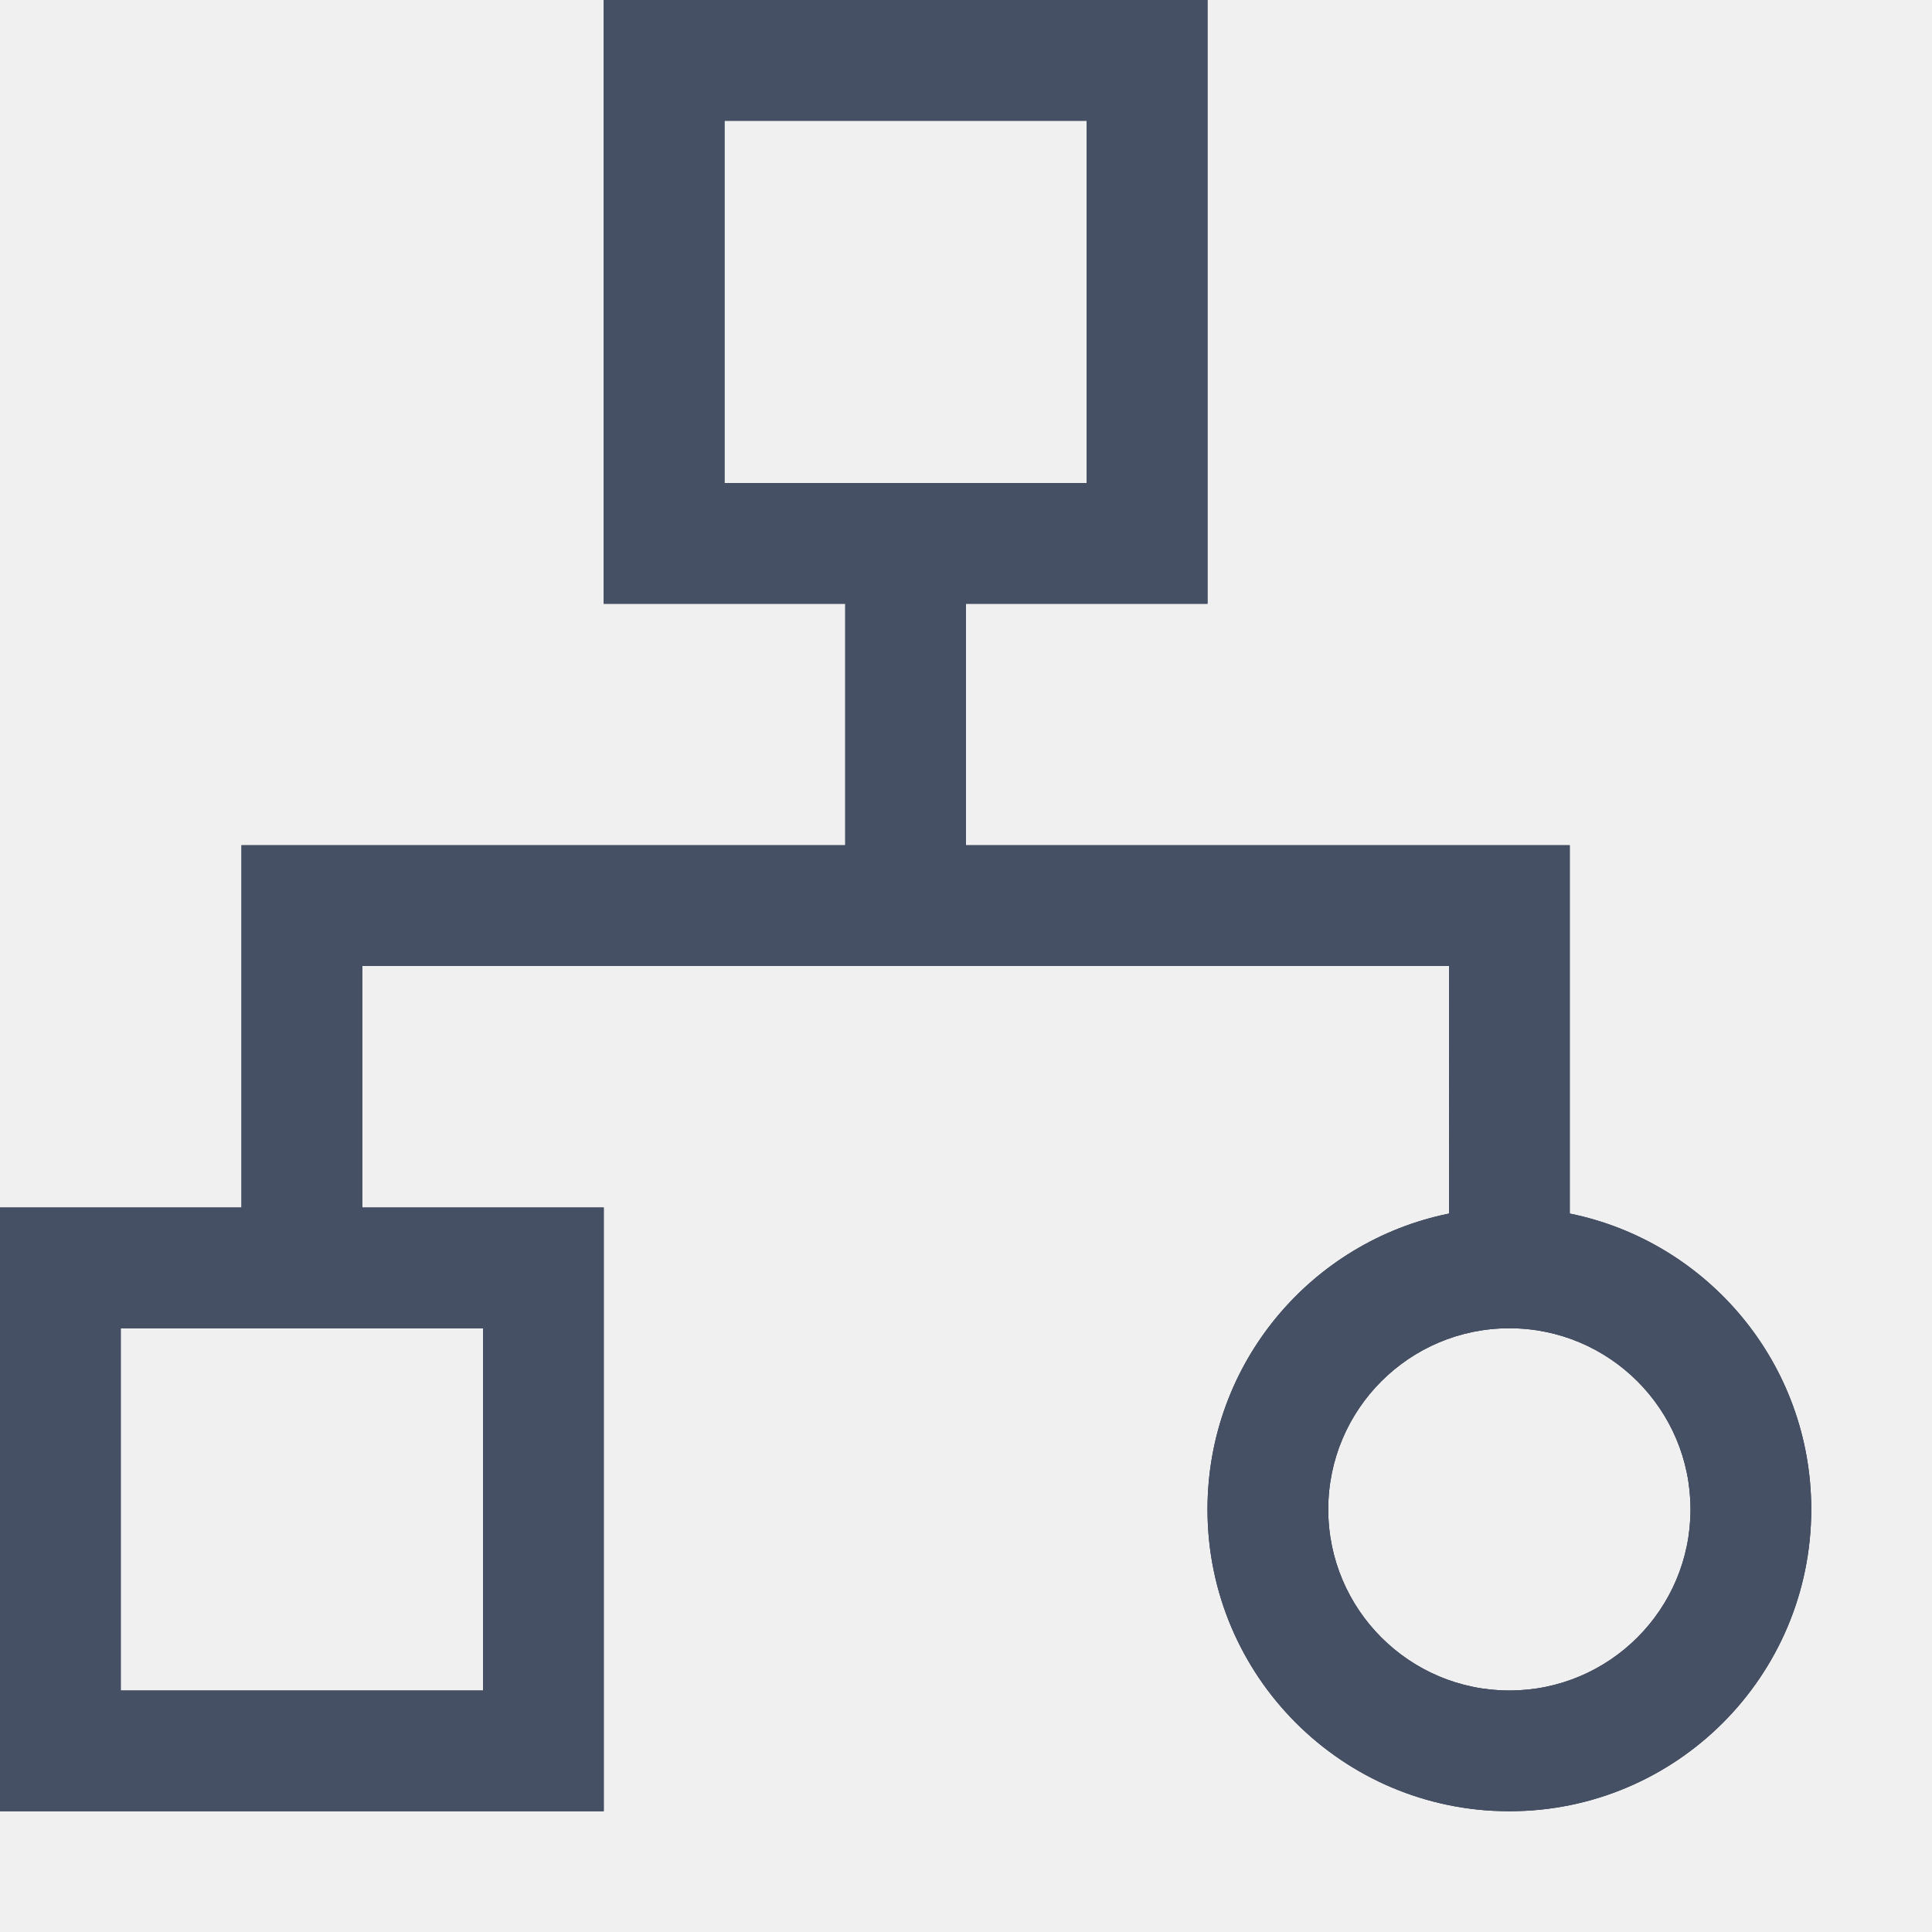
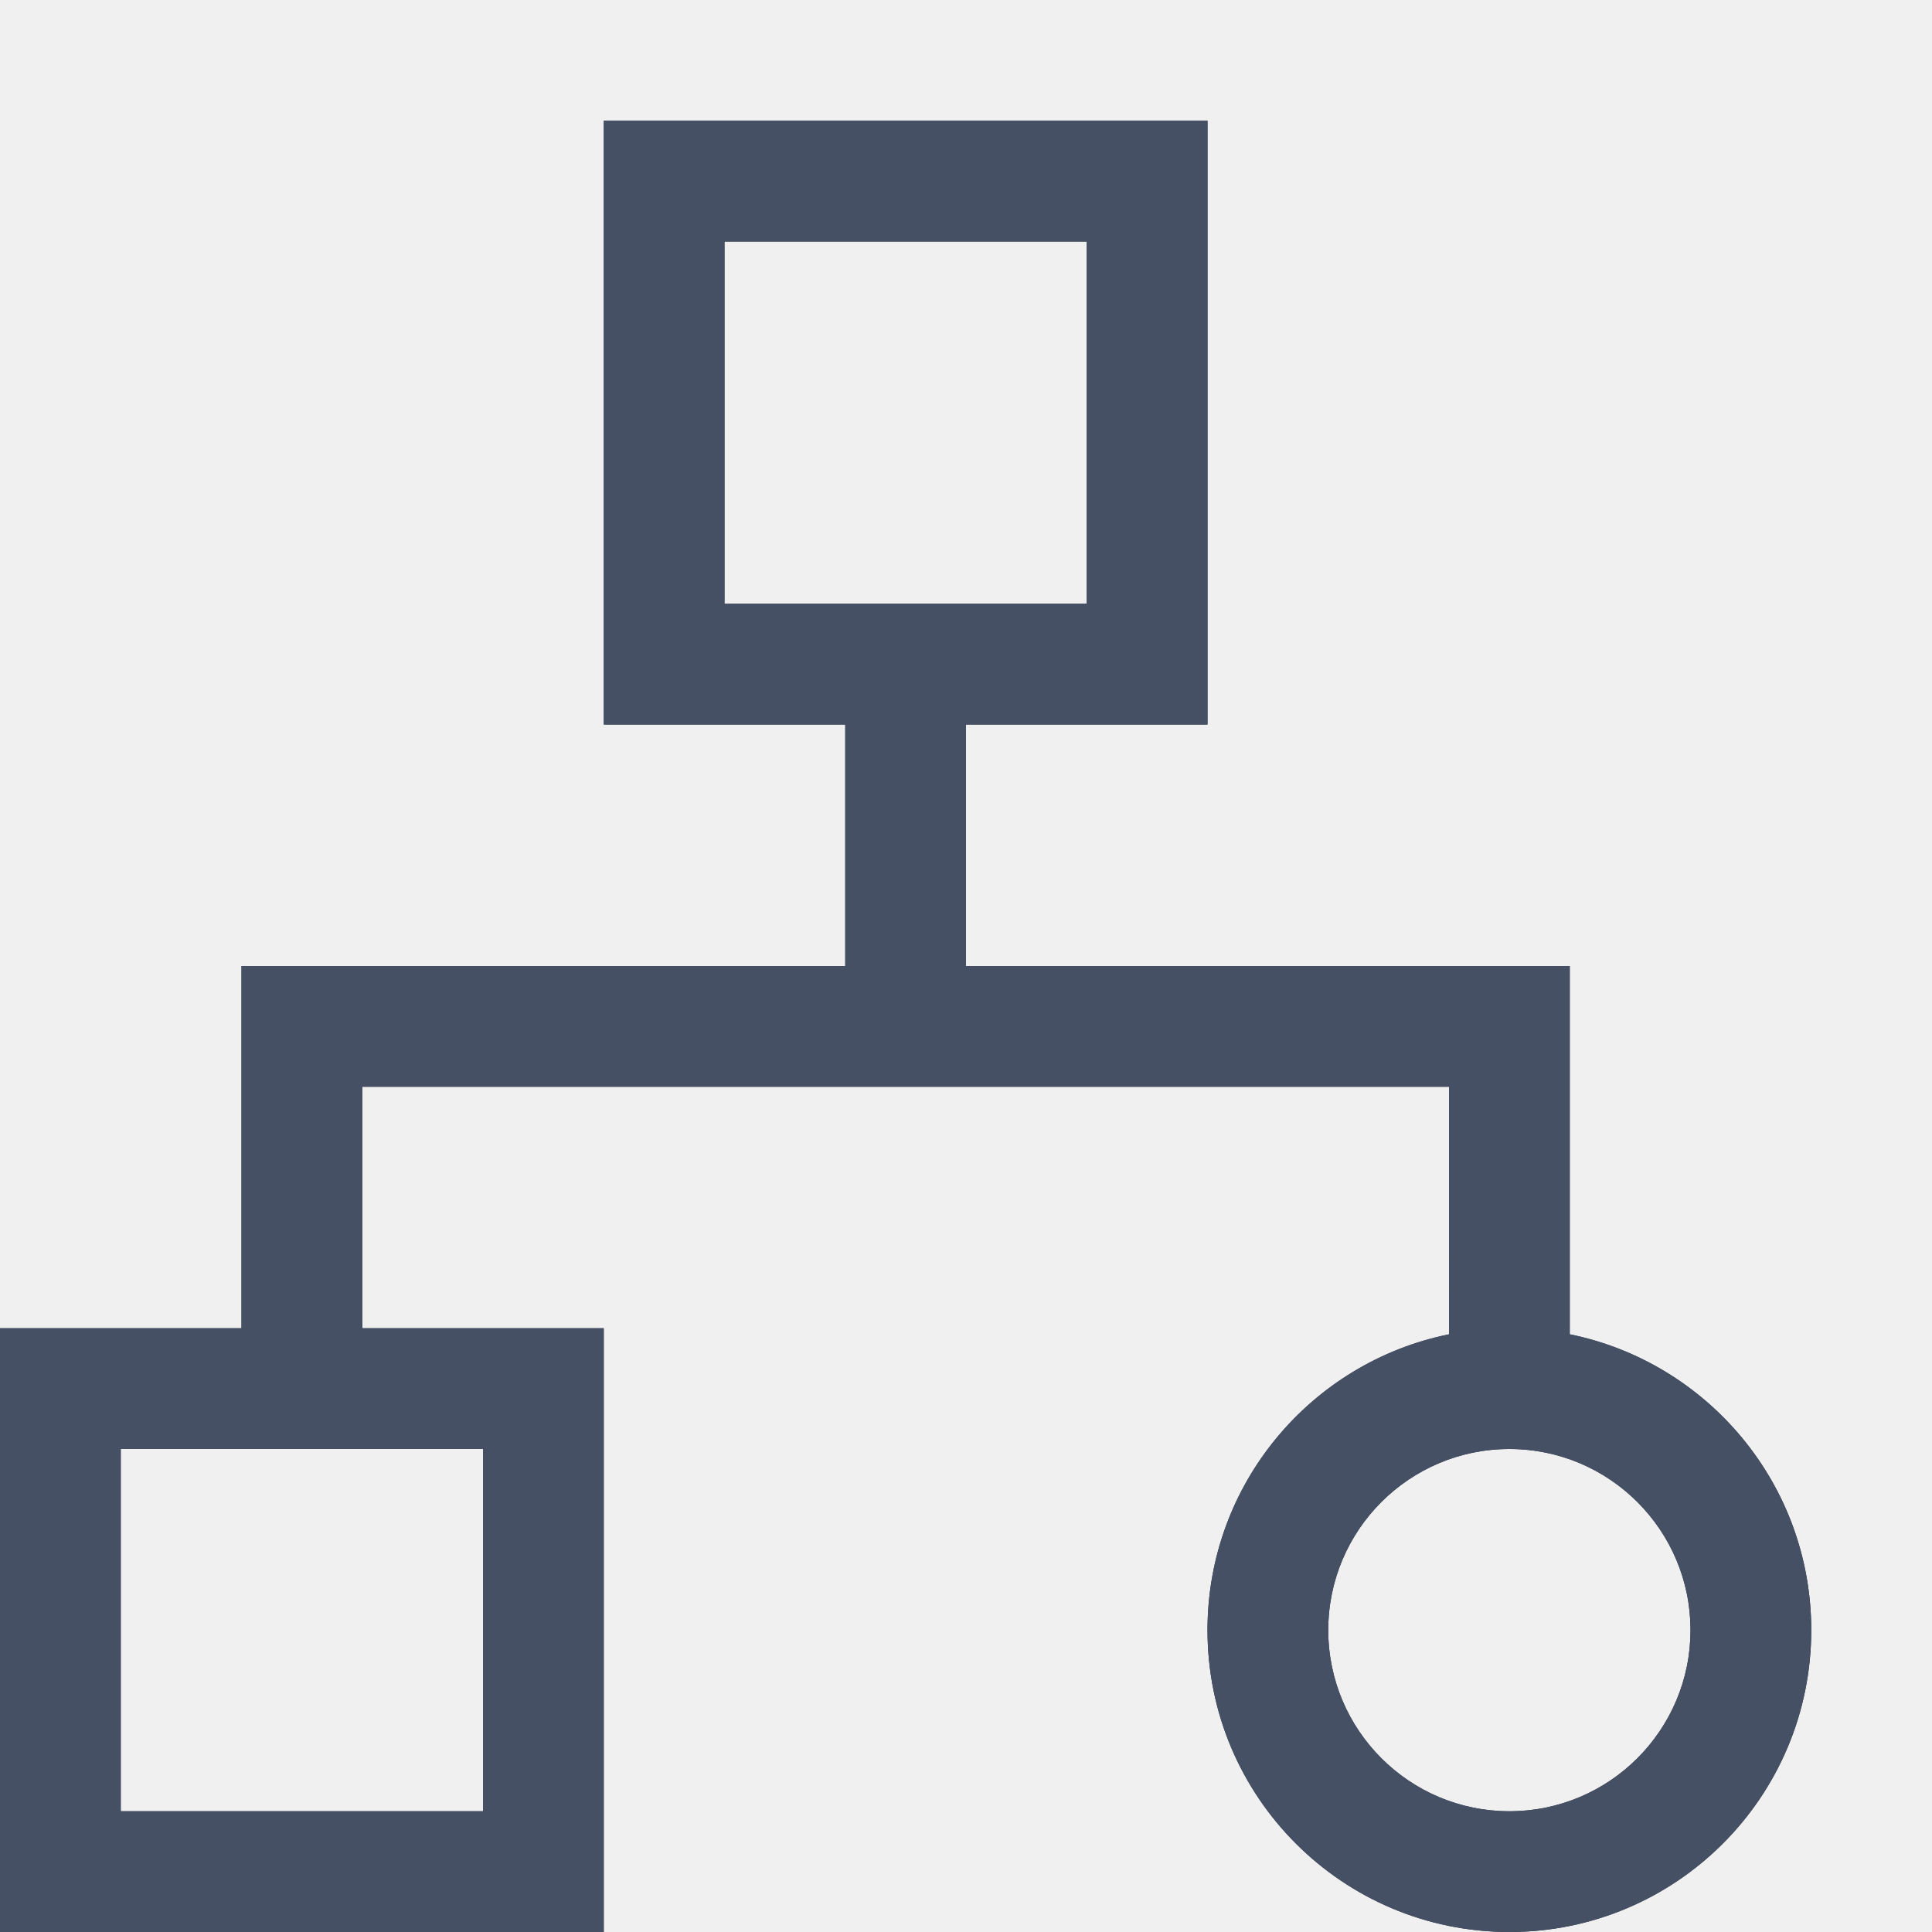
<svg xmlns="http://www.w3.org/2000/svg" xmlns:xlink="http://www.w3.org/1999/xlink" width="16px" height="16px" viewBox="0 0 16 16" version="1.1">
  <defs>
    <path d="M10,1 L10,6 L8,6 L8,8 L13,8 L13,11.05 C14.141,11.282 15,12.291 15,13.5 C15,14.881 13.881,16 12.5,16 C11.119,16 10,14.881 10,13.5 C10,12.29 10.859,11.281 12.001,11.05 L12,9 L3,9 L3,11 L5,11 L5,16 L0,16 L0,11 L2,11 L2,8 L7,8 L7,6 L5,6 L5,1 L10,1 Z M4,12 L1,12 L1,15 L4,15 L4,12 Z M12.5,12 C11.672,12 11,12.672 11,13.5 C11,14.328 11.672,15 12.5,15 C13.328,15 14,14.328 14,13.5 C14,12.672 13.328,12 12.5,12 Z M9,2 L6,2 L6,5 L9,5 L9,2 Z" id="path-1" />
  </defs>
-   <g id="Icons" stroke="none" stroke-width="1" fill="none" fill-rule="evenodd">
-     <g transform="translate(-925, -1833)" id="Misc">
-       <g transform="translate(100, 1767)">
-         <g id="16" transform="translate(93, 65)">
-           <g id="Group" transform="translate(732, 0)">
-             <mask id="mask-2" fill="white">
-               <use xlink:href="#path-1" />
-             </mask>
-             <use id="Combined-Shape" fill="#262D3D" fill-rule="nonzero" xlink:href="#path-1" />
-             <g mask="url(#mask-2)" fill="#455065" id="Colors-/-307-Gray-Dark">
-               <g>
-                 <rect id="Rectangle" x="0" y="0" width="16" height="16" />
-               </g>
-             </g>
-           </g>
+   <g id="Symbols" stroke="none" stroke-width="1" fill="none" fill-rule="evenodd">
+     <g id="Icons-/-Misc-/-16-/-Subfunction">
+       <mask id="mask-2" fill="white">
+         <use xlink:href="#path-1" />
+       </mask>
+       <use id="Combined-Shape" fill="#262D3D" fill-rule="nonzero" xlink:href="#path-1" />
+       <g id="Group" mask="url(#mask-2)" fill="#455065">
+         <g id="Colors-/-307-Gray-Dark">
+           <rect id="Rectangle" x="0" y="0" width="16" height="16" />
        </g>
      </g>
    </g>
  </g>
</svg>
